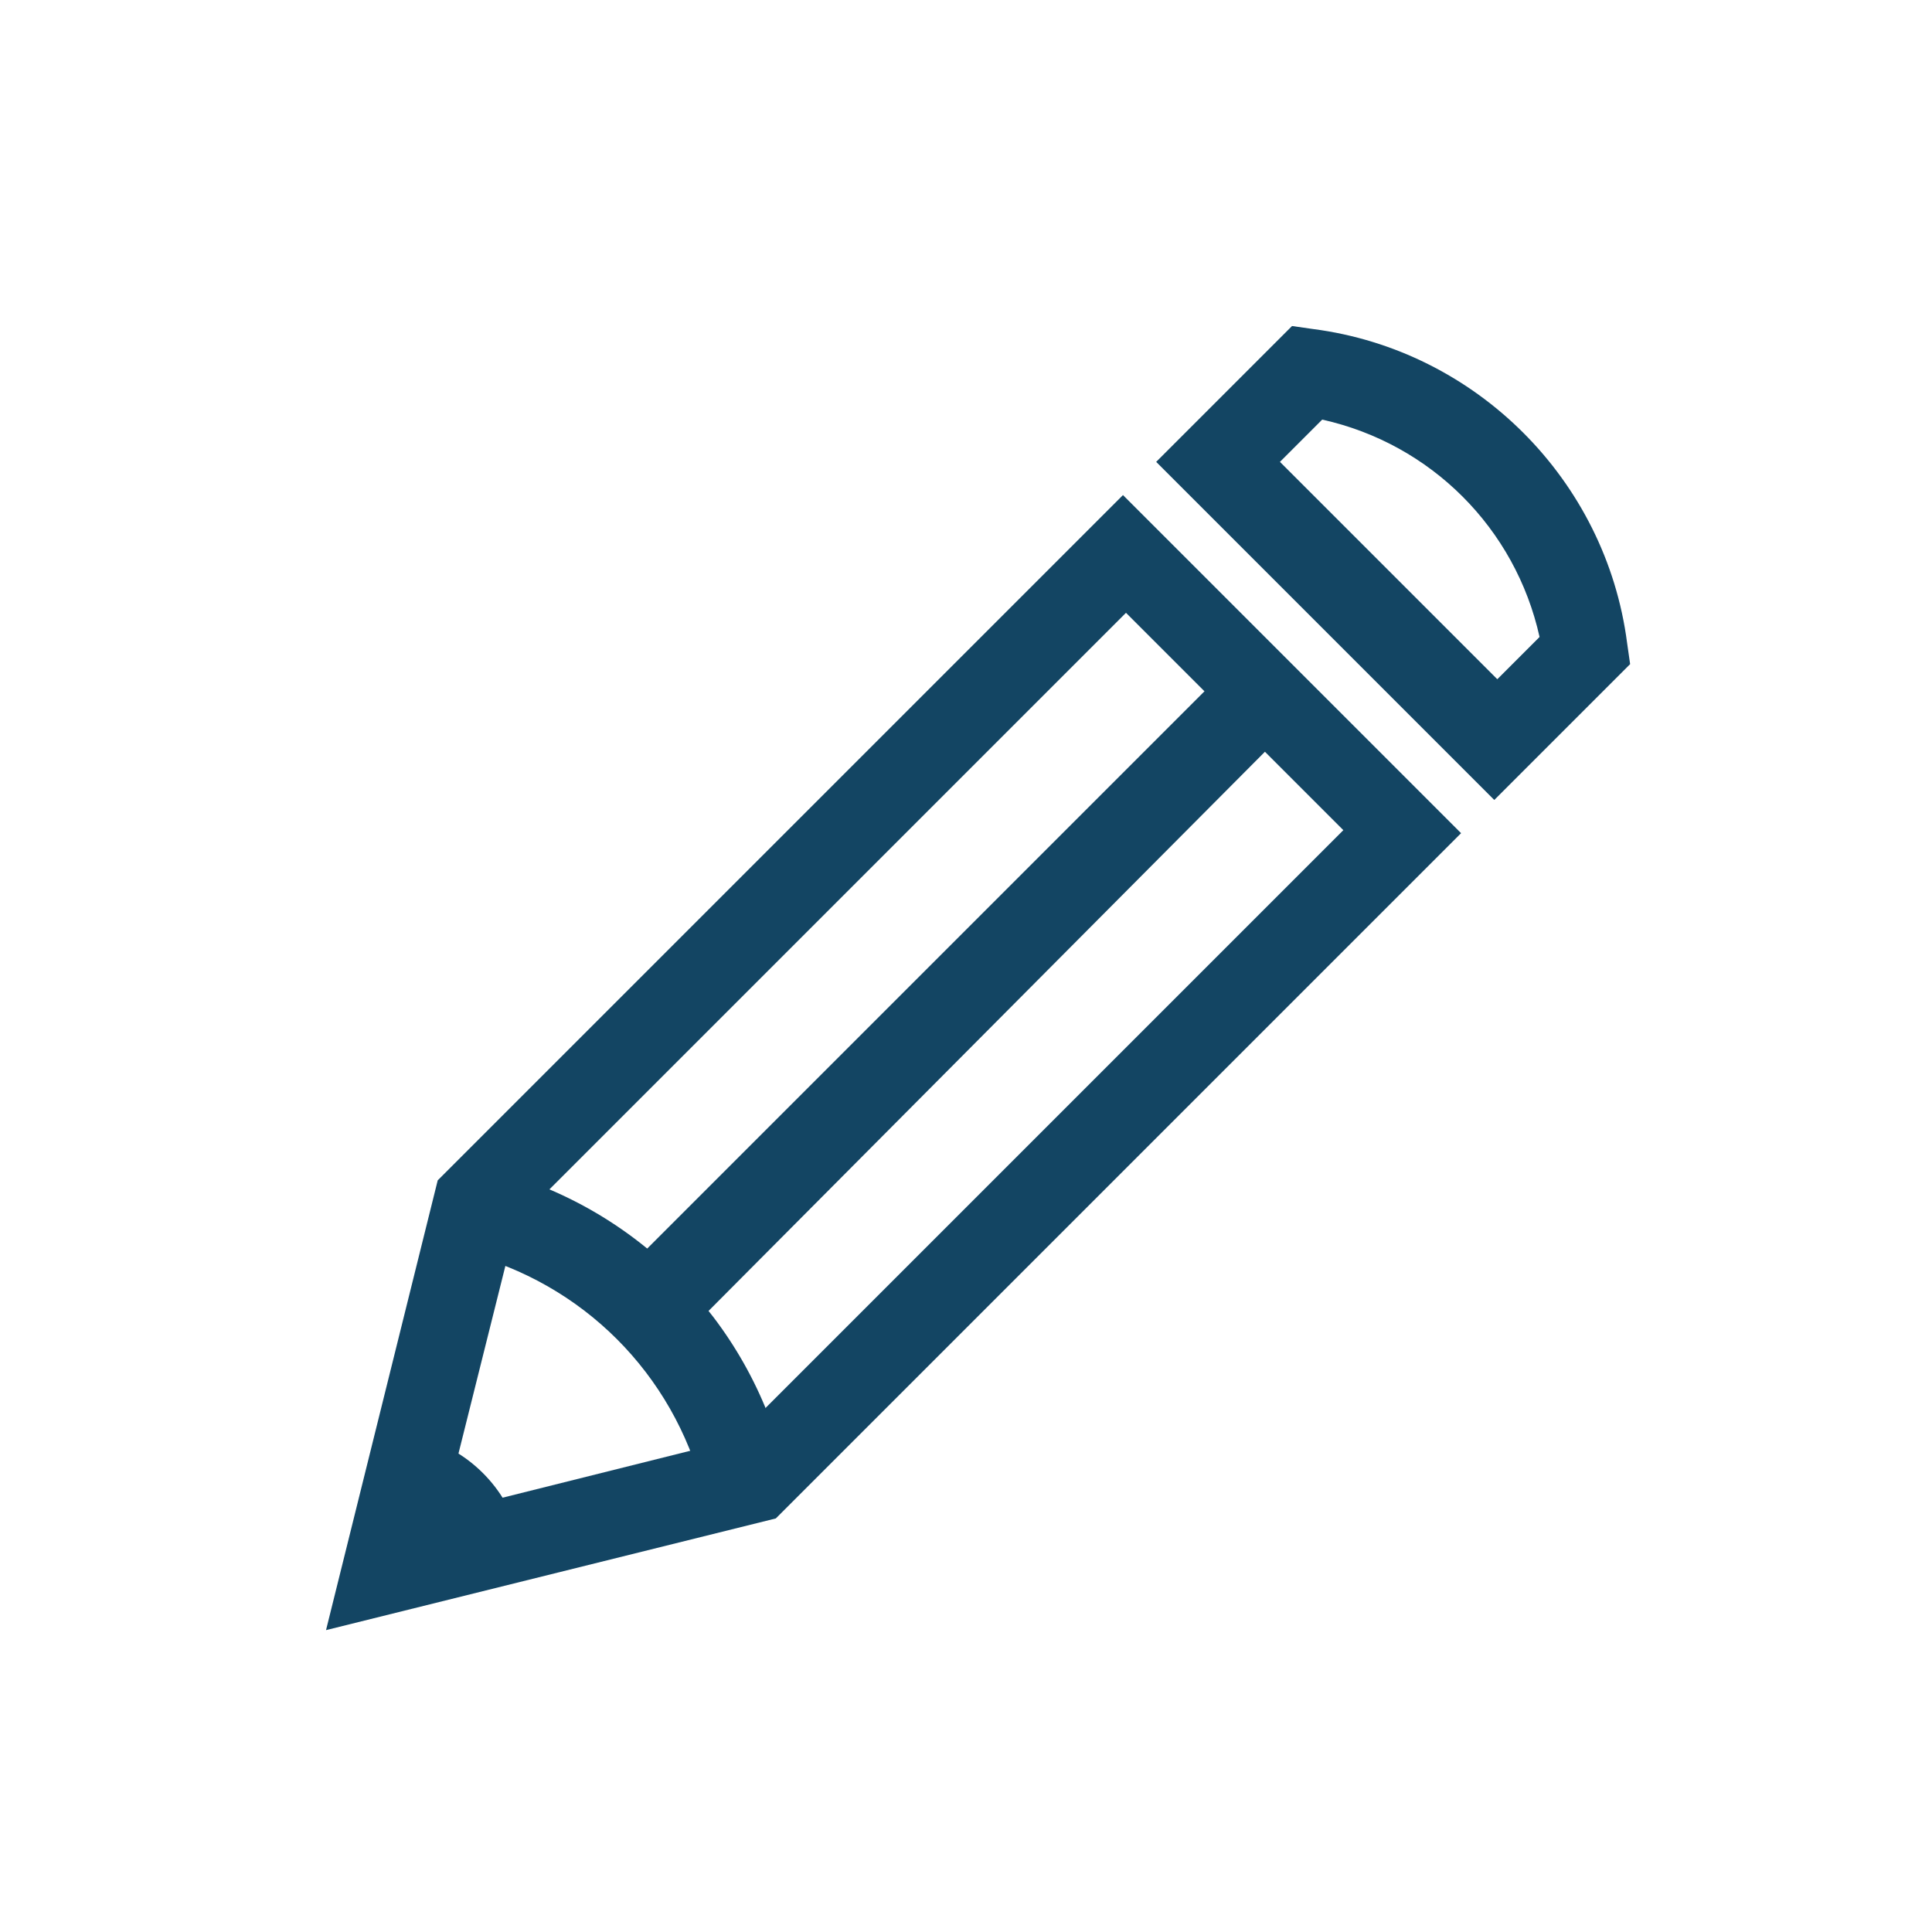
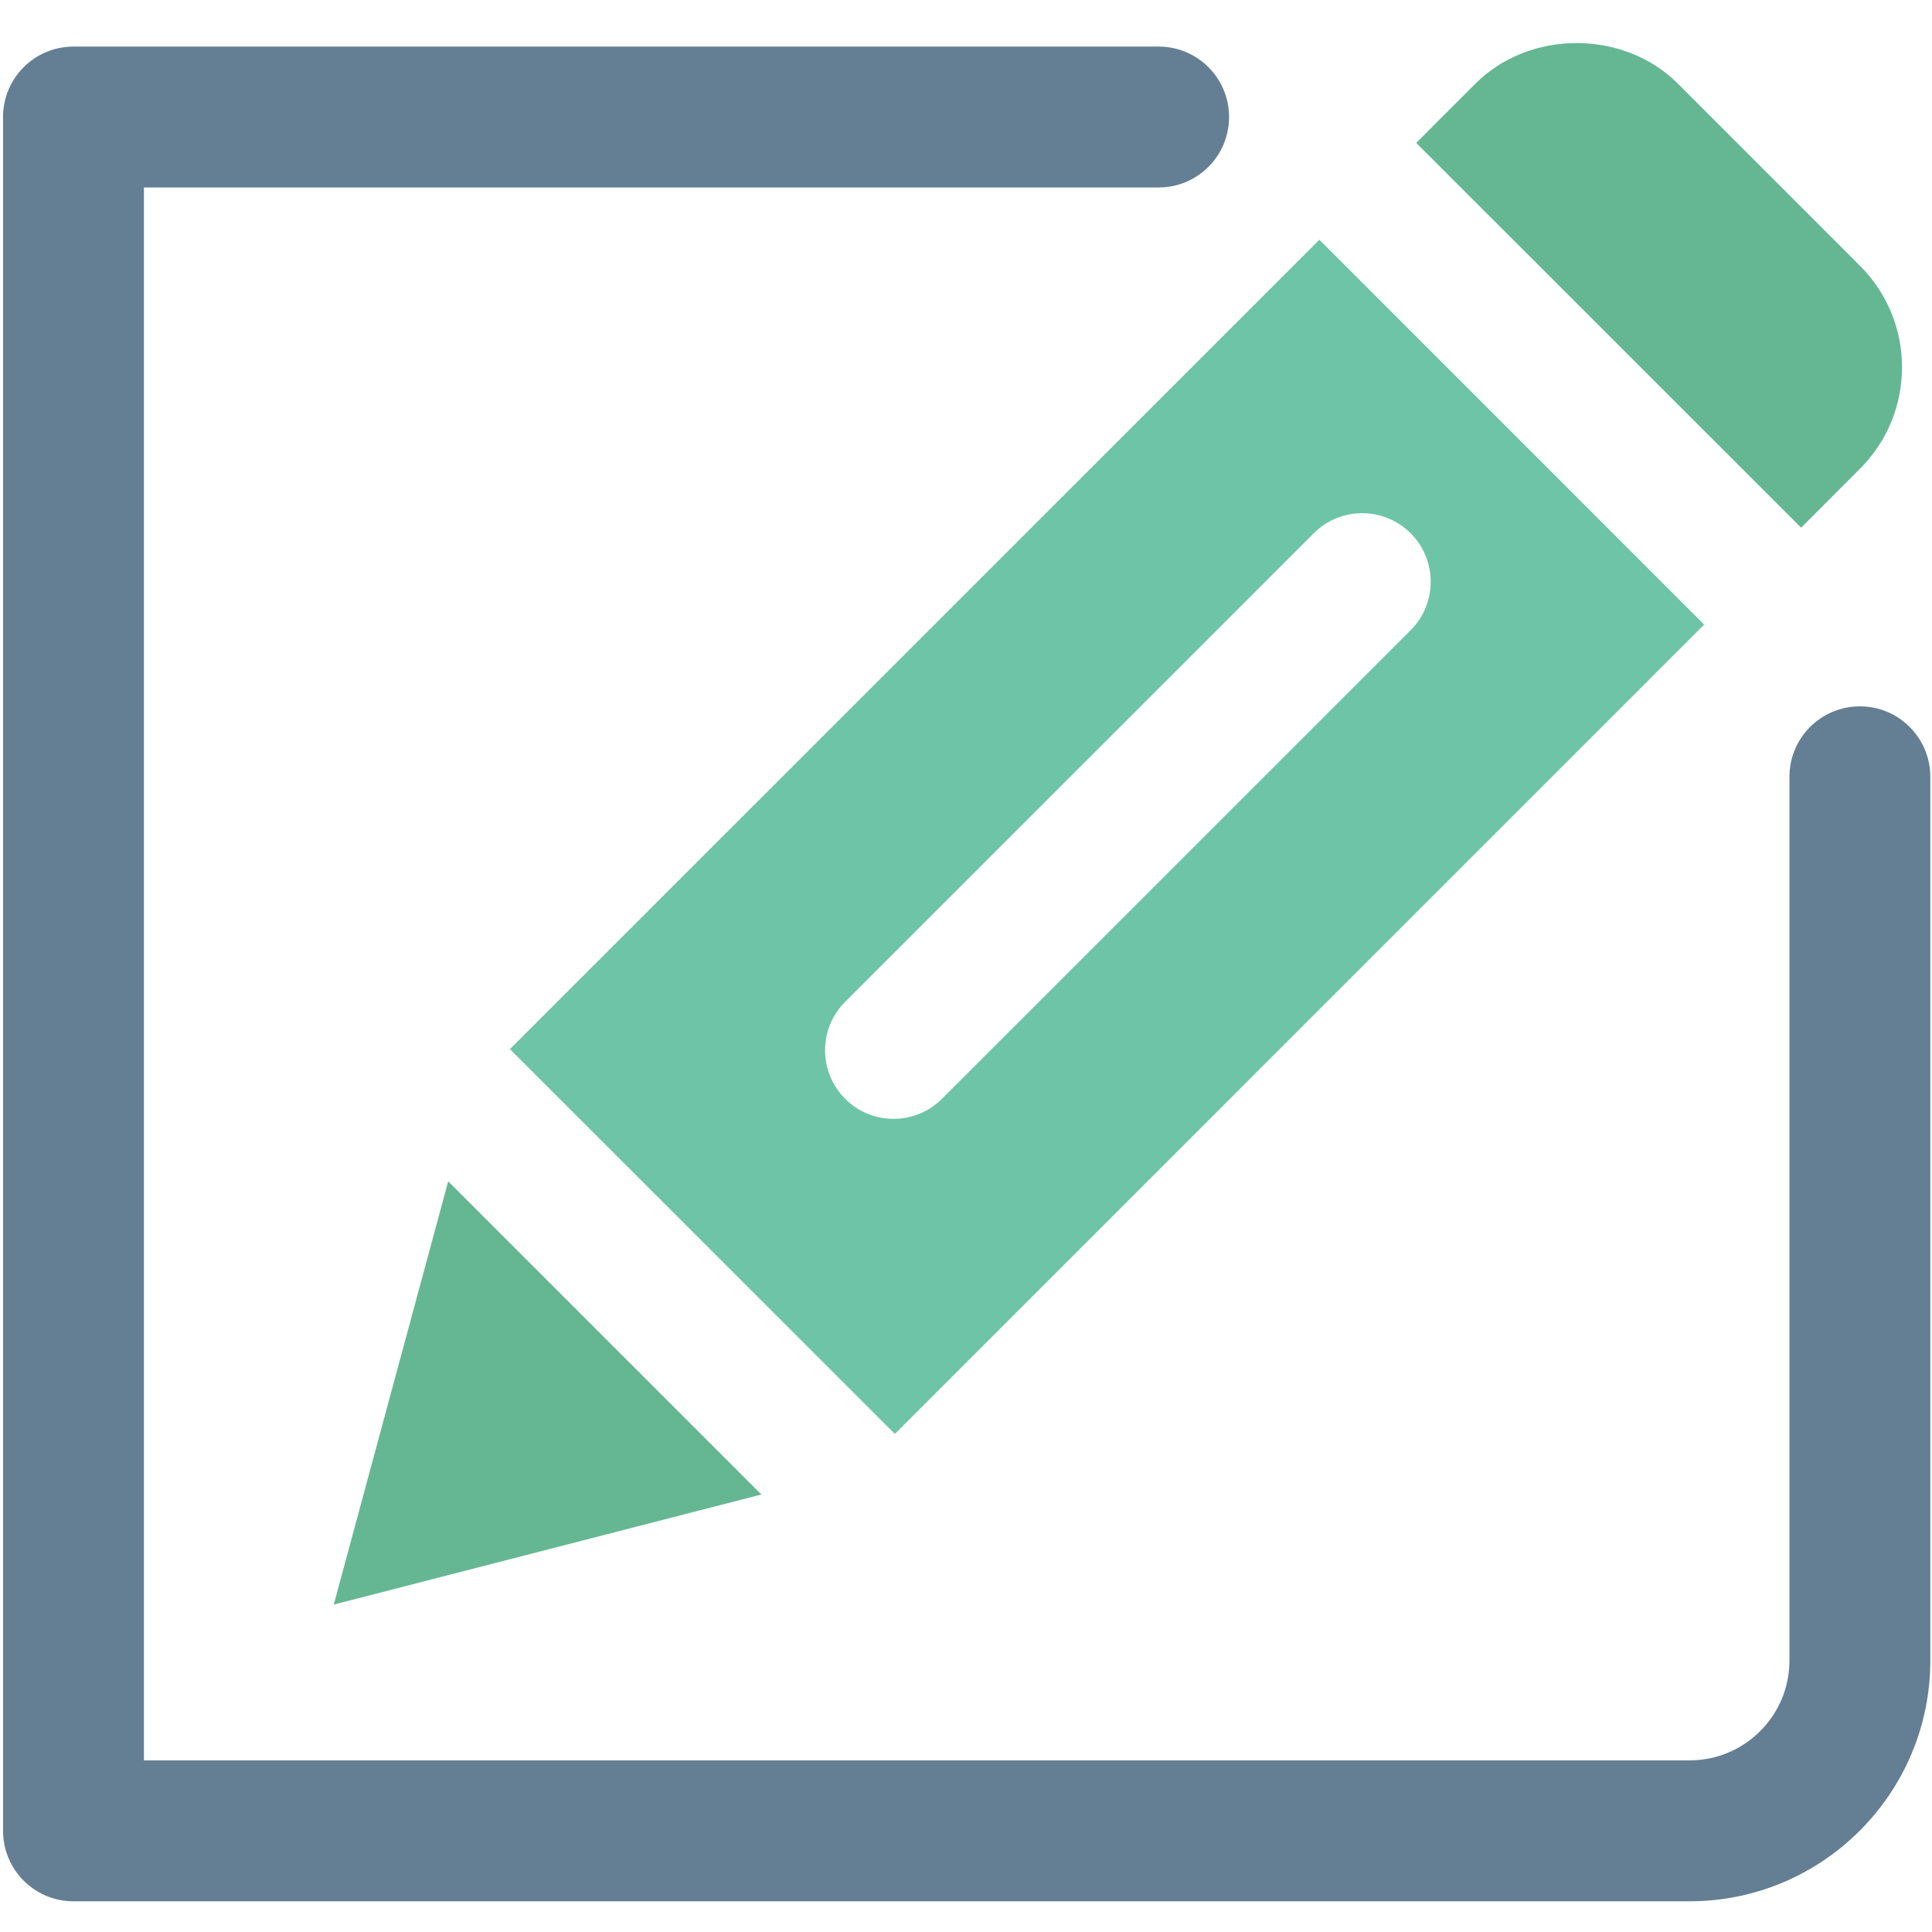
- <svg xmlns="http://www.w3.org/2000/svg" id="Layer_1" style="enable-background:new 0 0 64 64;" version="1.1" viewBox="0 0 64 64" xml:space="preserve">
-   <style type="text/css">
- 	.st0{fill:#134563;}
- </style>
+ <svg xmlns="http://www.w3.org/2000/svg" enable-background="new 0 0 91 91" height="91px" id="Layer_1" version="1.1" viewBox="0 0 91 91" width="91px" xml:space="preserve">
  <g>
-     <g id="Icon-Pencil" transform="translate(179, 382)">
-       <path class="st0" d="M-168.2-328l3.7-14.9l22.7-22.7l11.2,11.2l-22.7,22.7L-168.2-328L-168.2-328z M-161.9-341.5     l-2.4,9.6l9.6-2.4l20.2-20.2l-7.2-7.2L-161.9-341.5L-161.9-341.5z" id="Fill-168" />
-       <path class="st0" d="M-155.7-332.6c-1-3.9-4-6.9-7.9-7.9l0.7-2.8c4.9,1.2,8.7,5,9.9,9.9L-155.7-332.6" id="Fill-169" />
-       <polyline class="st0" id="Fill-170" points="-156,-338.1 -158,-340.2 -138.1,-360.1 -136.1,-358.1 -156,-338.1    " />
-       <path class="st0" d="M-166.2-330l4.4-1.1c-0.4-1.6-1.7-2.9-3.3-3.3L-166.2-330" id="Fill-171" />
-       <path class="st0" d="M-129.5-355.5l-11.2-11.2l4.5-4.5l0.7,0.1c5.4,0.7,9.7,5,10.4,10.4l0.1,0.7L-129.5-355.5     L-129.5-355.5z M-136.6-366.7l7.2,7.2l1.4-1.4c-0.8-3.6-3.6-6.4-7.2-7.2L-136.6-366.7L-136.6-366.7z" id="Fill-172" />
+     <g>
+       <path d="M24.018,49.415L42.149,67.54l38.119-38.122L62.145,11.292L24.018,49.415z M66.444,25.118    c1.259,1.262,1.259,3.306,0,4.566L44.369,51.753c-0.629,0.633-1.455,0.946-2.278,0.946c-0.831,0-1.655-0.313-2.284-0.946    c-1.261-1.262-1.261-3.305,0-4.565l22.072-22.07C63.138,23.857,65.183,23.857,66.444,25.118z" fill="#6EC4A7" />
+       <polygon fill="#65B794" points="15.72,75.578 35.863,70.393 21.111,55.641   " />
+       <path d="M87.621,12.533l-8.593-8.596c-2.548-2.546-6.992-2.543-9.53,0L66.706,6.73l18.129,18.124l2.786-2.788    C90.244,19.436,90.244,15.159,87.621,12.533z" fill="#65B794" />
    </g>
+     <path d="M79.585,89.554H3.461c-1.833,0-3.318-1.486-3.318-3.319V5.512c0-1.833,1.484-3.318,3.318-3.318h51.113   c1.835,0,3.317,1.485,3.317,3.318c0,1.832-1.482,3.318-3.317,3.318H6.779v74.086h72.806c2.592,0,4.701-2.108,4.701-4.701V36.588   c0-1.833,1.484-3.318,3.317-3.318c1.832,0,3.318,1.485,3.318,3.318v41.627C90.922,84.467,85.836,89.554,79.585,89.554z" fill="#647F94" />
  </g>
</svg>
